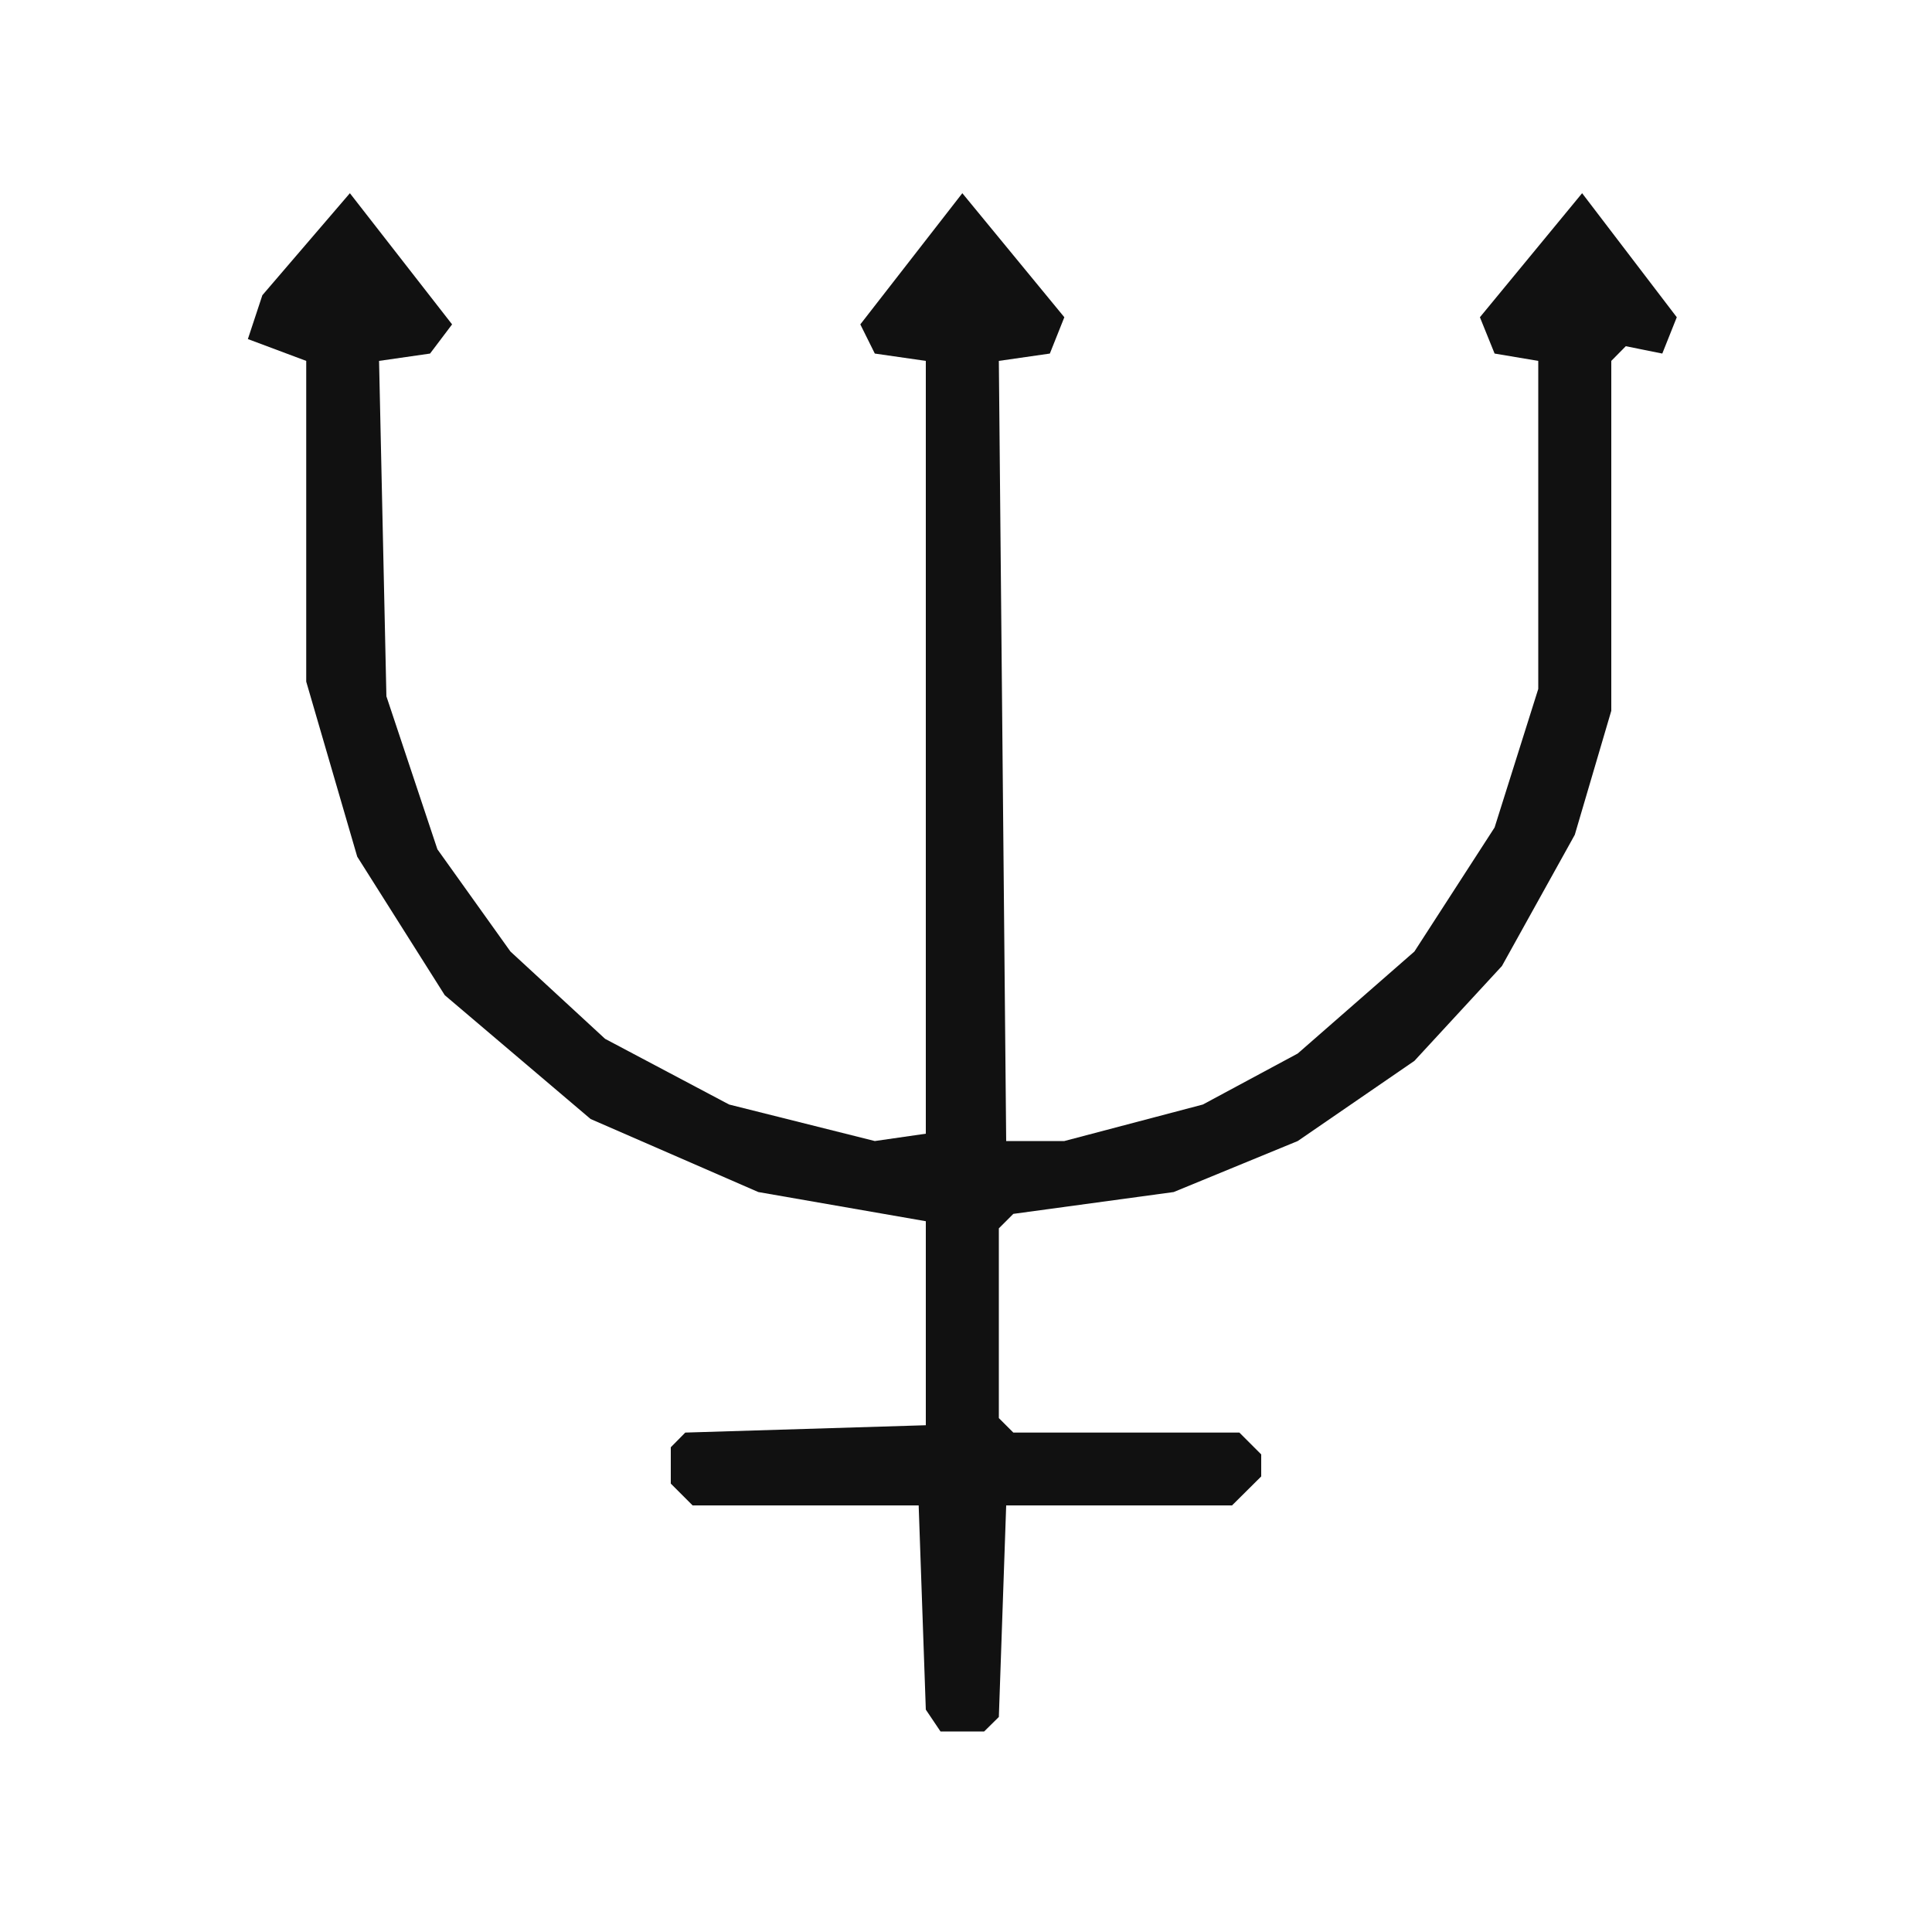
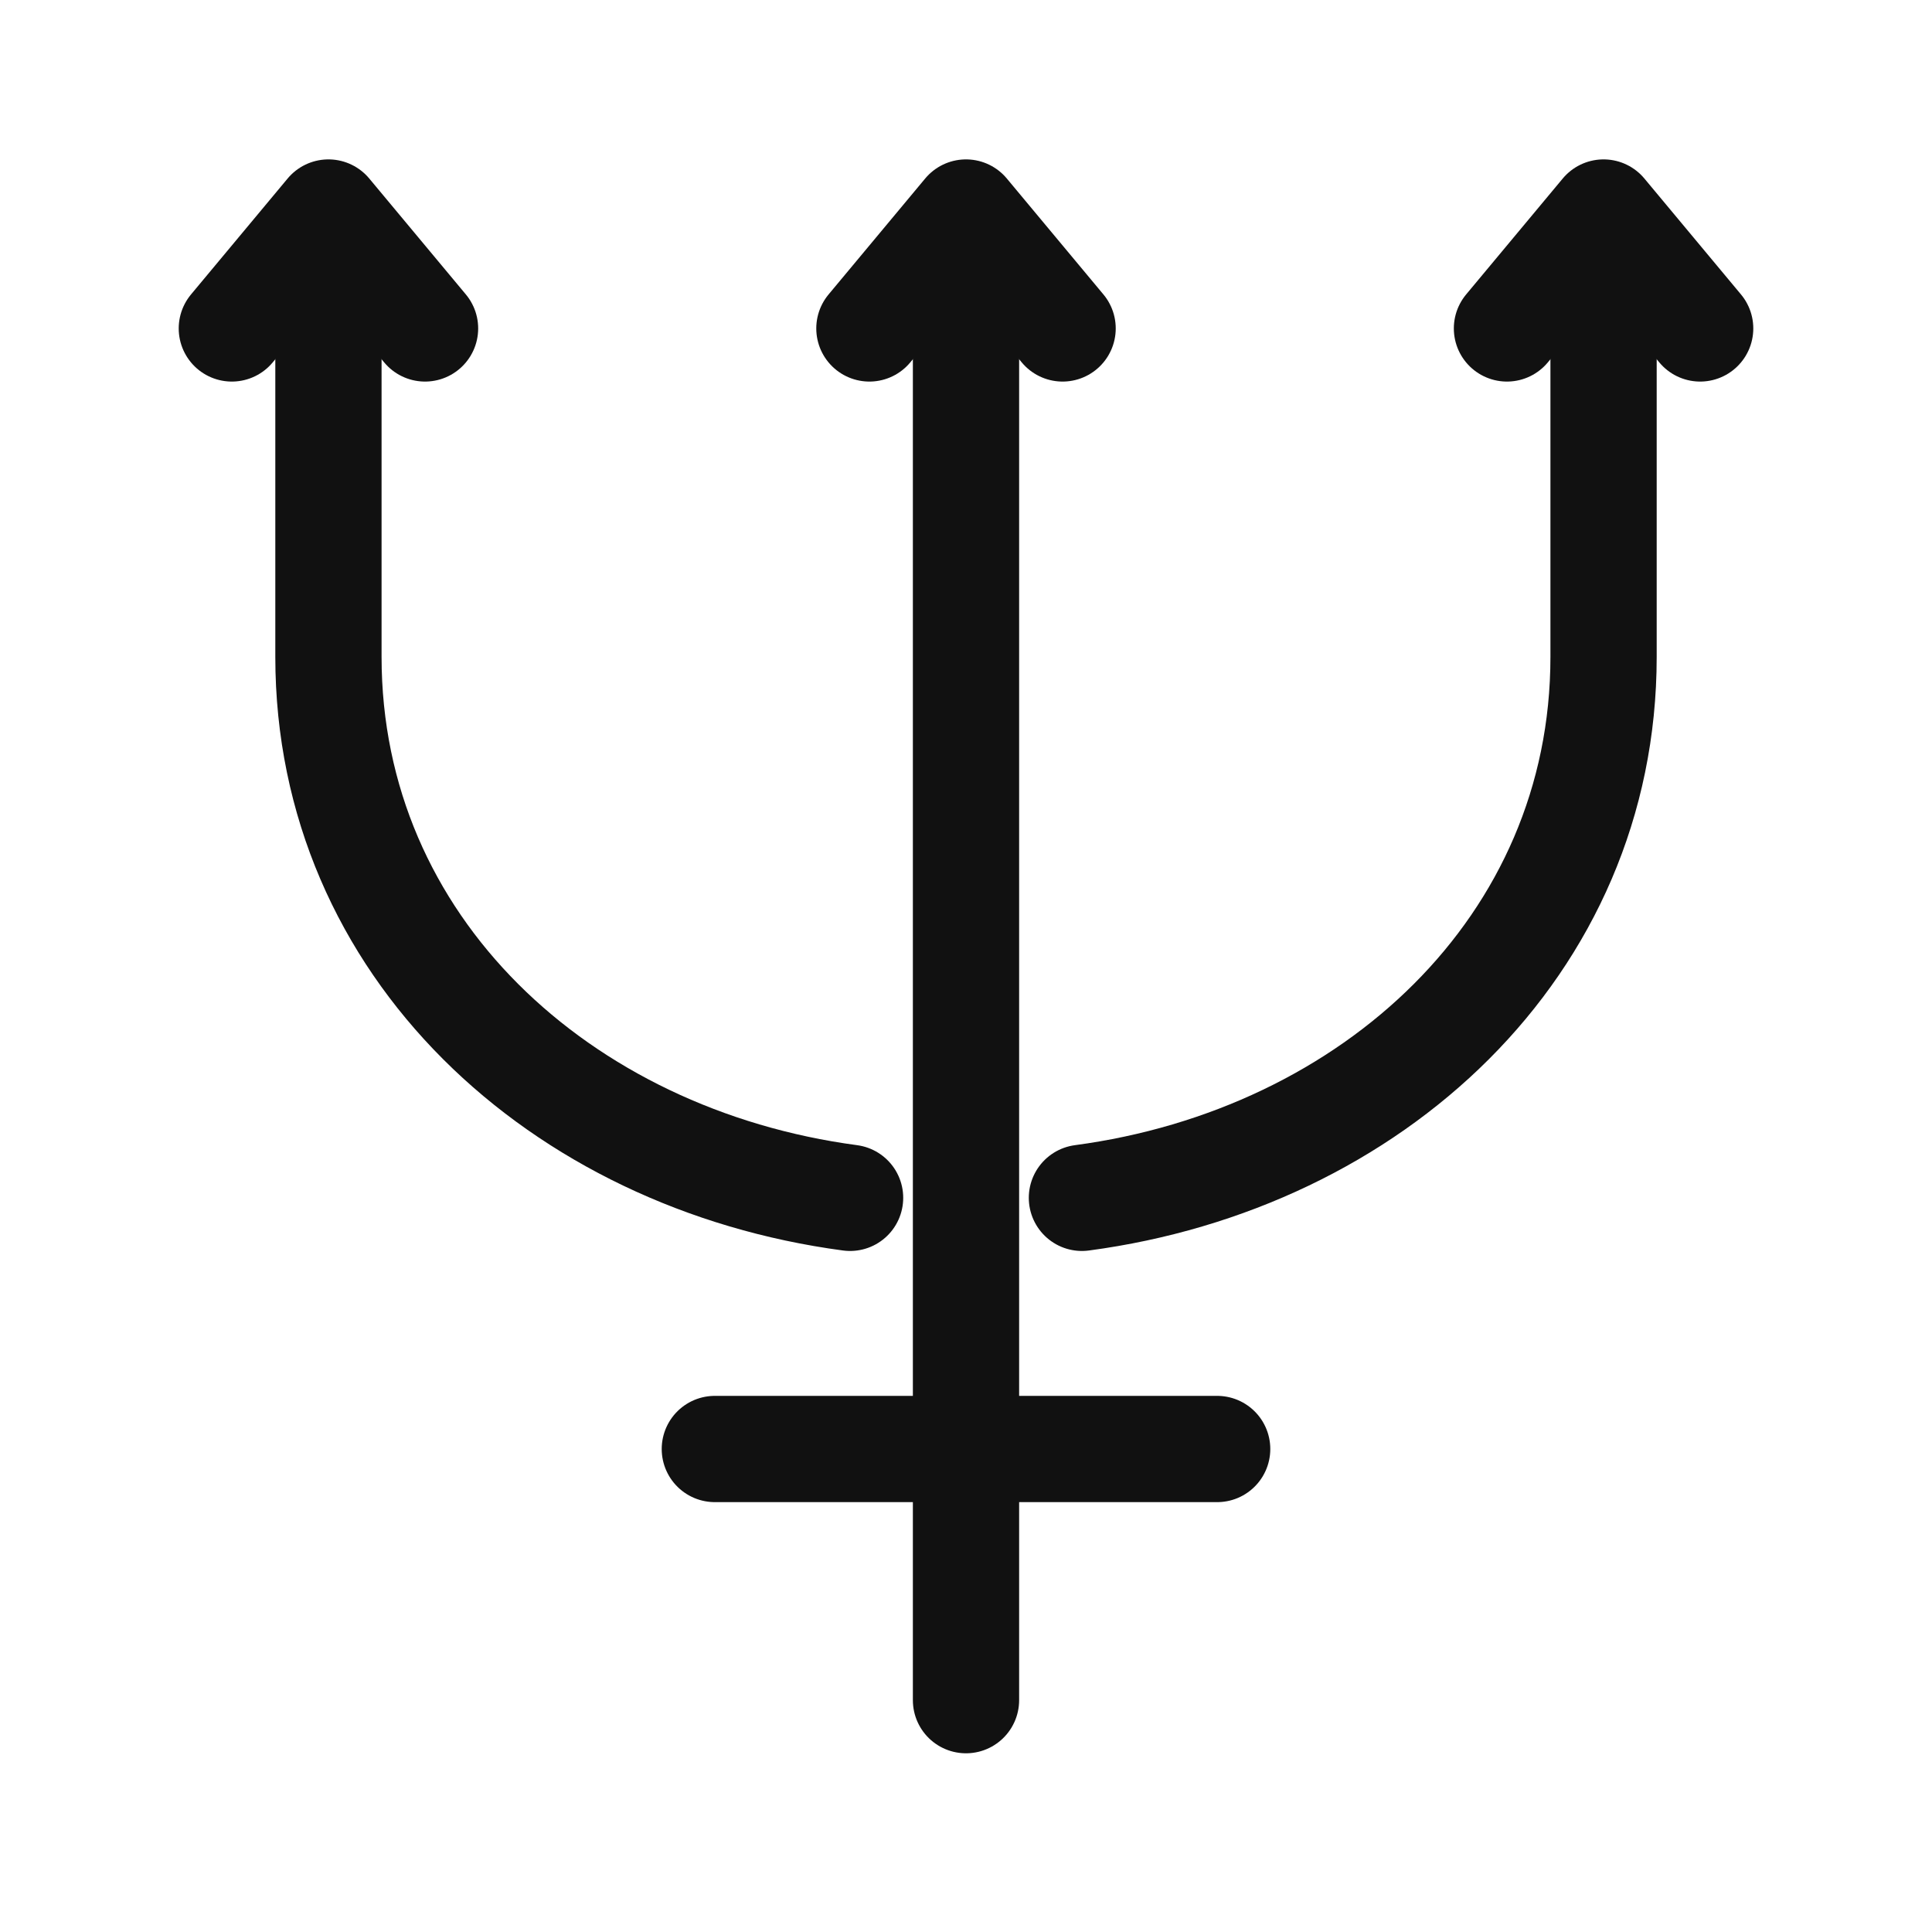
<svg xmlns="http://www.w3.org/2000/svg" viewBox="0 0 100 100" role="img" aria-label="Neptune">
-   <path d="M18.11,10.00 L13.58,15.28 L12.83,17.55 L15.85,18.68 L15.85,35.28 L18.49,44.34 L23.02,51.51 L30.57,57.92 L39.25,61.70 L47.92,63.21 L47.92,73.77 L35.47,74.15 L34.72,74.91 L34.72,76.79 L35.85,77.92 L47.55,77.92 L47.92,88.49 L48.68,89.62 L50.94,89.62 L51.70,88.87 L52.08,77.92 L63.77,77.92 L65.28,76.42 L65.28,75.28 L64.15,74.15 L52.45,74.15 L51.70,73.40 L51.70,63.58 L52.45,62.83 L60.75,61.70 L67.17,59.06 L73.21,54.91 L77.74,50.00 L81.51,43.21 L83.40,36.79 L83.40,18.68 L84.15,17.92 L86.04,18.30 L86.79,16.42 L81.89,10.00 L76.60,16.42 L77.36,18.30 L79.62,18.68 L79.62,35.66 L77.36,42.83 L73.21,49.25 L67.17,54.53 L62.26,57.17 L55.09,59.06 L52.08,59.06 L51.70,18.68 L54.34,18.30 L55.09,16.42 L49.81,10.00 L44.53,16.79 L45.28,18.30 L47.92,18.68 L47.92,58.68 L45.28,59.06 L37.74,57.17 L31.32,53.77 L26.42,49.25 L22.64,43.96 L20.00,36.04 L19.62,18.68 L22.26,18.30 L23.40,16.79 Z" fill="#111111" fill-rule="evenodd" clip-rule="evenodd" />
+   <g fill="none" stroke="#111111" stroke-width="5.5" stroke-linecap="round" stroke-linejoin="round">
+     <path d="M17 17V34C17 49 29 60 44 62M83 17V34C83 49 71 60 56 62M50 14V88M37 75H63" />
+     <path d="M12 17L17 11L22 17M45 17L50 11L55 17M78 17L83 11L88 17" />
+   </g>
</svg>
